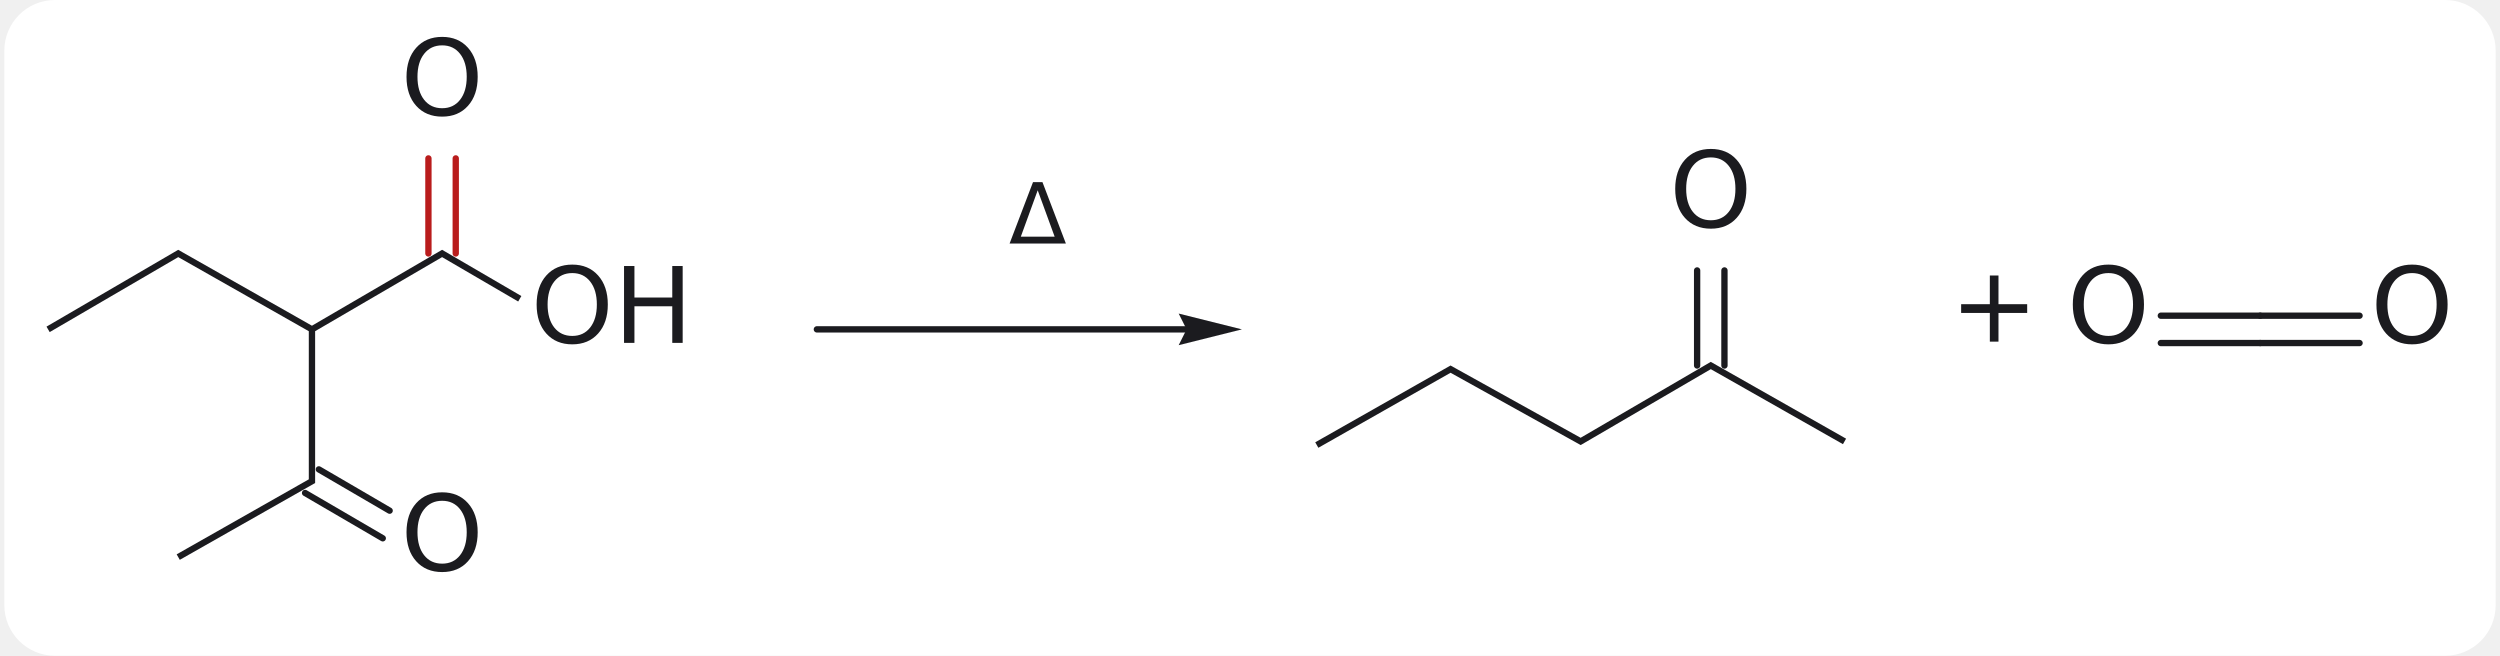
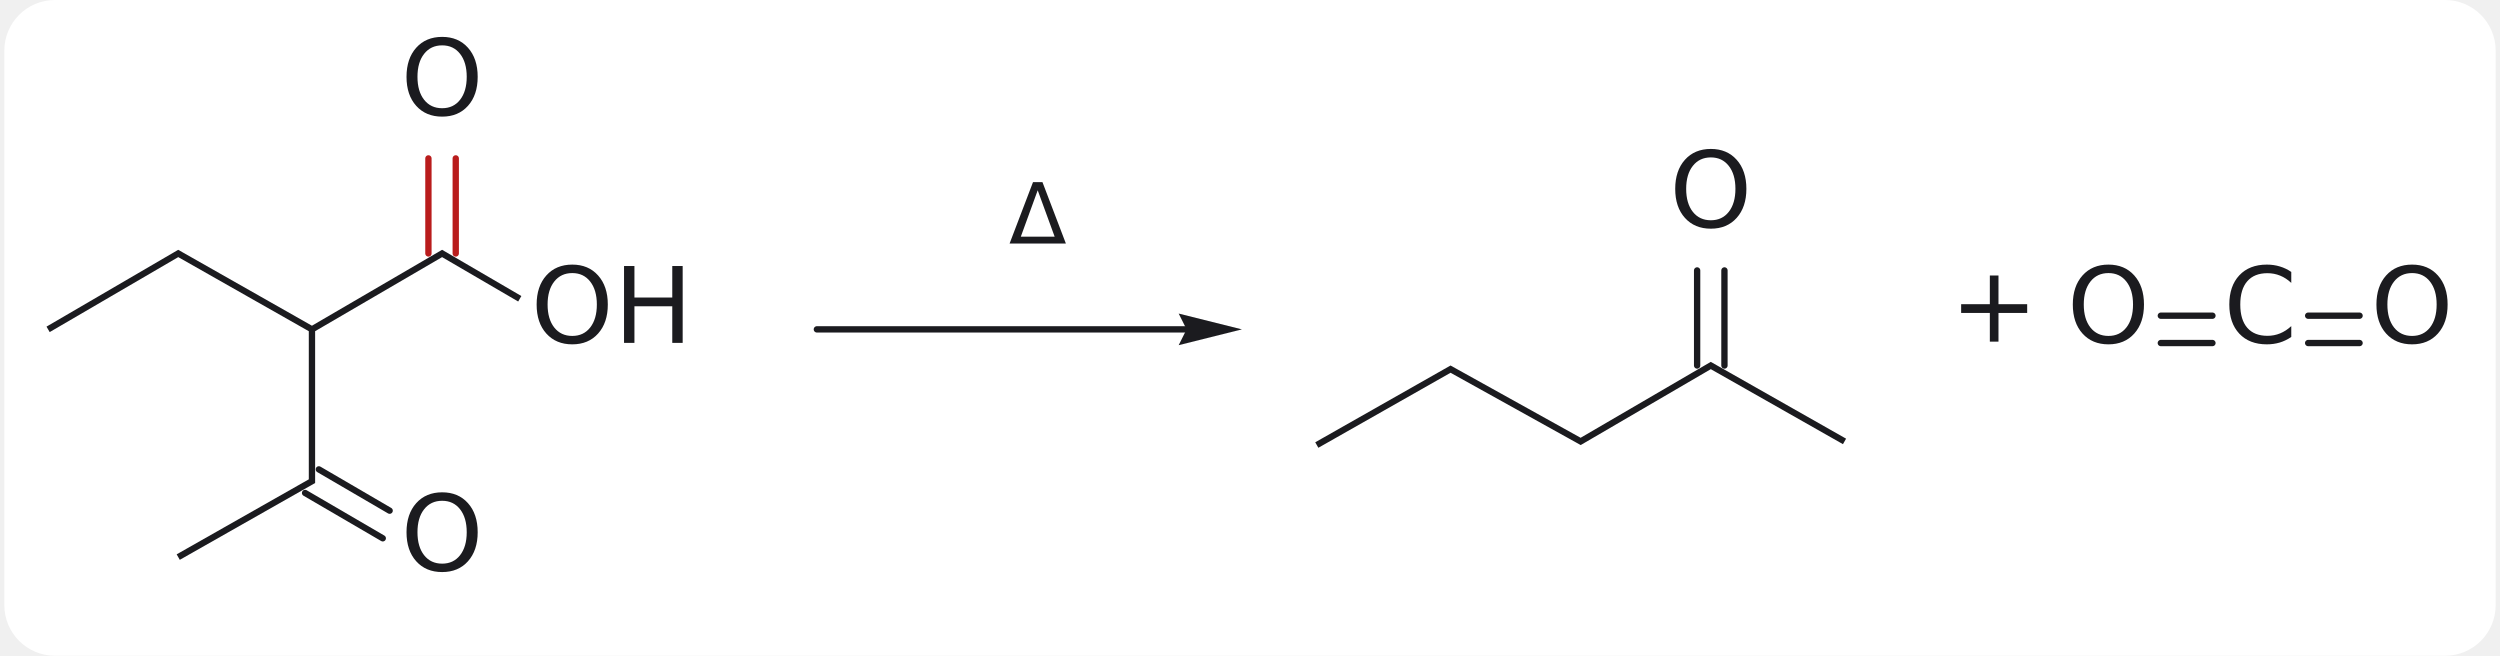
<svg xmlns="http://www.w3.org/2000/svg" viewBox="-12.108 -91.123 689.253 181.417" width="427" height="112">
  <style>.c-ink.fill{fill:#1b1b1f}.c-ink.stroke{stroke:#1b1b1f}.c-arrow.fill{fill:#c2410c}.c-arrow.stroke{stroke:#c2410c}.c-nu.fill{fill:#1d4ed8}.c-nu.stroke{stroke:#1d4ed8}.c-el.fill{fill:#b91c1c}.c-el.stroke{stroke:#b91c1c}.c-good.fill{fill:#15803d}.c-good.stroke{stroke:#15803d}.c-muted.fill{fill:#6b7280}.c-muted.stroke{stroke:#6b7280}.card{fill:#ffffff}@media (prefers-color-scheme: dark){.c-ink.fill{fill:#e6e6ea}.c-ink.stroke{stroke:#e6e6ea}.c-arrow.fill{fill:#ff9f5a}.c-arrow.stroke{stroke:#ff9f5a}.c-nu.fill{fill:#8ab4ff}.c-nu.stroke{stroke:#8ab4ff}.c-el.fill{fill:#ff8a8a}.c-el.stroke{stroke:#ff8a8a}.c-good.fill{fill:#6ee7a0}.c-good.stroke{stroke:#6ee7a0}.c-muted.fill{fill:#9ca3af}.c-muted.stroke{stroke:#9ca3af}.card{fill:#1e1e1e}}</style>
  <rect class="card" x="-12.108" y="-91.123" width="689.253" height="181.417" rx="14" />
  <path class="c-el stroke" d="M112.78 -47.303 L112.78 -21 " fill="none" stroke-width="1.75" stroke-linecap="round" stroke-linejoin="round" />
  <path class="c-el stroke" d="M105.22 -47.303 L105.22 -21 " fill="none" stroke-width="1.75" stroke-linecap="round" stroke-linejoin="round" />
  <line class="c-ink stroke" x1="74.905" y1="38.735" x2="94.492" y2="50.161" stroke-width="1.75" stroke-linecap="round" />
  <line class="c-ink stroke" x1="71.095" y1="45.265" x2="92.588" y2="57.802" stroke-width="1.75" stroke-linecap="round" />
  <line class="c-ink stroke" x1="456.22" y1="10" x2="456.22" y2="-16.303" stroke-width="1.75" stroke-linecap="round" />
  <line class="c-ink stroke" x1="463.78" y1="10" x2="463.78" y2="-16.303" stroke-width="1.75" stroke-linecap="round" />
-   <line class="c-ink stroke" x1="584.508" y1="-3.78" x2="612" y2="-3.78" stroke-width="1.75" stroke-linecap="round" />
-   <line class="c-ink stroke" x1="584.508" y1="3.78" x2="612" y2="3.78" stroke-width="1.75" stroke-linecap="round" />
-   <line class="c-ink stroke" x1="612" y1="-3.78" x2="639.492" y2="-3.78" stroke-width="1.75" stroke-linecap="round" />
-   <line class="c-ink stroke" x1="612" y1="3.78" x2="639.492" y2="3.78" stroke-width="1.75" stroke-linecap="round" />
+   <line class="c-ink stroke" x1="584.508" y1="-3.78" x2="598.788" y2="-3.78" stroke-width="1.75" stroke-linecap="round" />
+   <line class="c-ink stroke" x1="584.508" y1="3.78" x2="598.788" y2="3.78" stroke-width="1.75" stroke-linecap="round" />
+   <line class="c-ink stroke" x1="625.269" y1="-3.78" x2="639.492" y2="-3.78" stroke-width="1.75" stroke-linecap="round" />
+   <line class="c-ink stroke" x1="625.269" y1="3.78" x2="639.492" y2="3.78" stroke-width="1.75" stroke-linecap="round" />
  <path class="c-ink fill stroke" d="M109 -19.987 L130.052 -7.707 L130.933 -9.219 L109 -22.013 Z M109 -22.013 L72.994 -1.01 L73 0 L73.875 0.503 L109 -19.987 Z M72.994 -1.01 L35.994 -22.01 L36.006 -19.99 L72.125 0.509 L73 0 Z M35.994 -22.01 L-0.441 -0.756 L0.441 0.756 L36.006 -19.99 Z M72.125 0.509 L72.125 41.491 L73.875 42.509 L73.875 0.503 L73 0 Z M72.125 41.491 L35.568 62.239 L36.432 63.761 L73.875 42.509 Z M351.432 32.761 L388.005 12.004 L387.995 9.997 L350.568 31.239 Z M388.005 12.004 L424.011 32.007 L423.989 29.993 L387.995 9.997 Z M424.011 32.007 L460.006 11.009 L459.994 8.99 L423.989 29.993 Z M460.006 11.009 L496.568 31.761 L497.432 30.239 L459.994 8.99 Z " stroke-width="0" stroke-linecap="round" stroke-linejoin="round" />
  <text class="c-ink fill" xml:space="preserve" x="97.521" y="-79.456" font-family="DejaVu Sans, Noto Sans CJK KR, Noto Sans CJK JP, sans-serif" font-size="29.167" font-weight="normal" font-style="normal" text-decoration="none" dominant-baseline="text-before-edge">O</text>
  <text class="c-ink fill" xml:space="preserve" x="133.521" y="-16.456" font-family="DejaVu Sans, Noto Sans CJK KR, Noto Sans CJK JP, sans-serif" font-size="29.167" font-weight="normal" font-style="normal" text-decoration="none" dominant-baseline="text-before-edge">O</text>
  <text class="c-ink fill" xml:space="preserve" x="156.479" y="-16.456" font-family="DejaVu Sans, Noto Sans CJK KR, Noto Sans CJK JP, sans-serif" font-size="29.167" font-weight="normal" font-style="normal" text-decoration="none" dominant-baseline="text-before-edge">H</text>
  <text class="c-ink fill" xml:space="preserve" x="97.521" y="46.544" font-family="DejaVu Sans, Noto Sans CJK KR, Noto Sans CJK JP, sans-serif" font-size="29.167" font-weight="normal" font-style="normal" text-decoration="none" dominant-baseline="text-before-edge">O</text>
  <text class="c-ink fill" xml:space="preserve" x="448.521" y="-48.456" font-family="DejaVu Sans, Noto Sans CJK KR, Noto Sans CJK JP, sans-serif" font-size="29.167" font-weight="normal" font-style="normal" text-decoration="none" dominant-baseline="text-before-edge">O</text>
  <text class="c-ink fill" xml:space="preserve" x="558.521" y="-16.456" font-family="DejaVu Sans, Noto Sans CJK KR, Noto Sans CJK JP, sans-serif" font-size="29.167" font-weight="normal" font-style="normal" text-decoration="none" dominant-baseline="text-before-edge">O</text>
+   <text class="c-ink fill" xml:space="preserve" x="601.817" y="-16.456" font-family="DejaVu Sans, Noto Sans CJK KR, Noto Sans CJK JP, sans-serif" font-size="29.167" font-weight="normal" font-style="normal" text-decoration="none" dominant-baseline="text-before-edge">C</text>
  <text class="c-ink fill" xml:space="preserve" x="642.521" y="-16.456" font-family="DejaVu Sans, Noto Sans CJK KR, Noto Sans CJK JP, sans-serif" font-size="29.167" font-weight="normal" font-style="normal" text-decoration="none" dominant-baseline="text-before-edge">O</text>
  <path class="c-ink stroke" d="M212.686 0 L325.911 0 " fill="none" stroke-width="1.75" stroke-linecap="round" stroke-linejoin="round" />
  <path class="c-ink fill stroke" d="M330.286 0 L312.786 -4.375 L314.973 0 L312.786 4.375 Z " stroke-width="0" stroke-linecap="round" stroke-linejoin="round" />
  <text class="c-ink fill" xml:space="preserve" x="265.816" y="-39.9" font-family="DejaVu Sans, Noto Sans CJK KR, Noto Sans CJK JP, sans-serif" font-size="23.333" font-weight="normal" font-style="normal" text-decoration="none" dominant-baseline="text-before-edge">Δ</text>
  <text class="c-ink fill" xml:space="preserve" x="526.172" y="-16.8" font-family="DejaVu Sans, Noto Sans CJK KR, Noto Sans CJK JP, sans-serif" font-size="29.167" font-weight="normal" font-style="normal" text-decoration="none" dominant-baseline="text-before-edge">+</text>
</svg>
